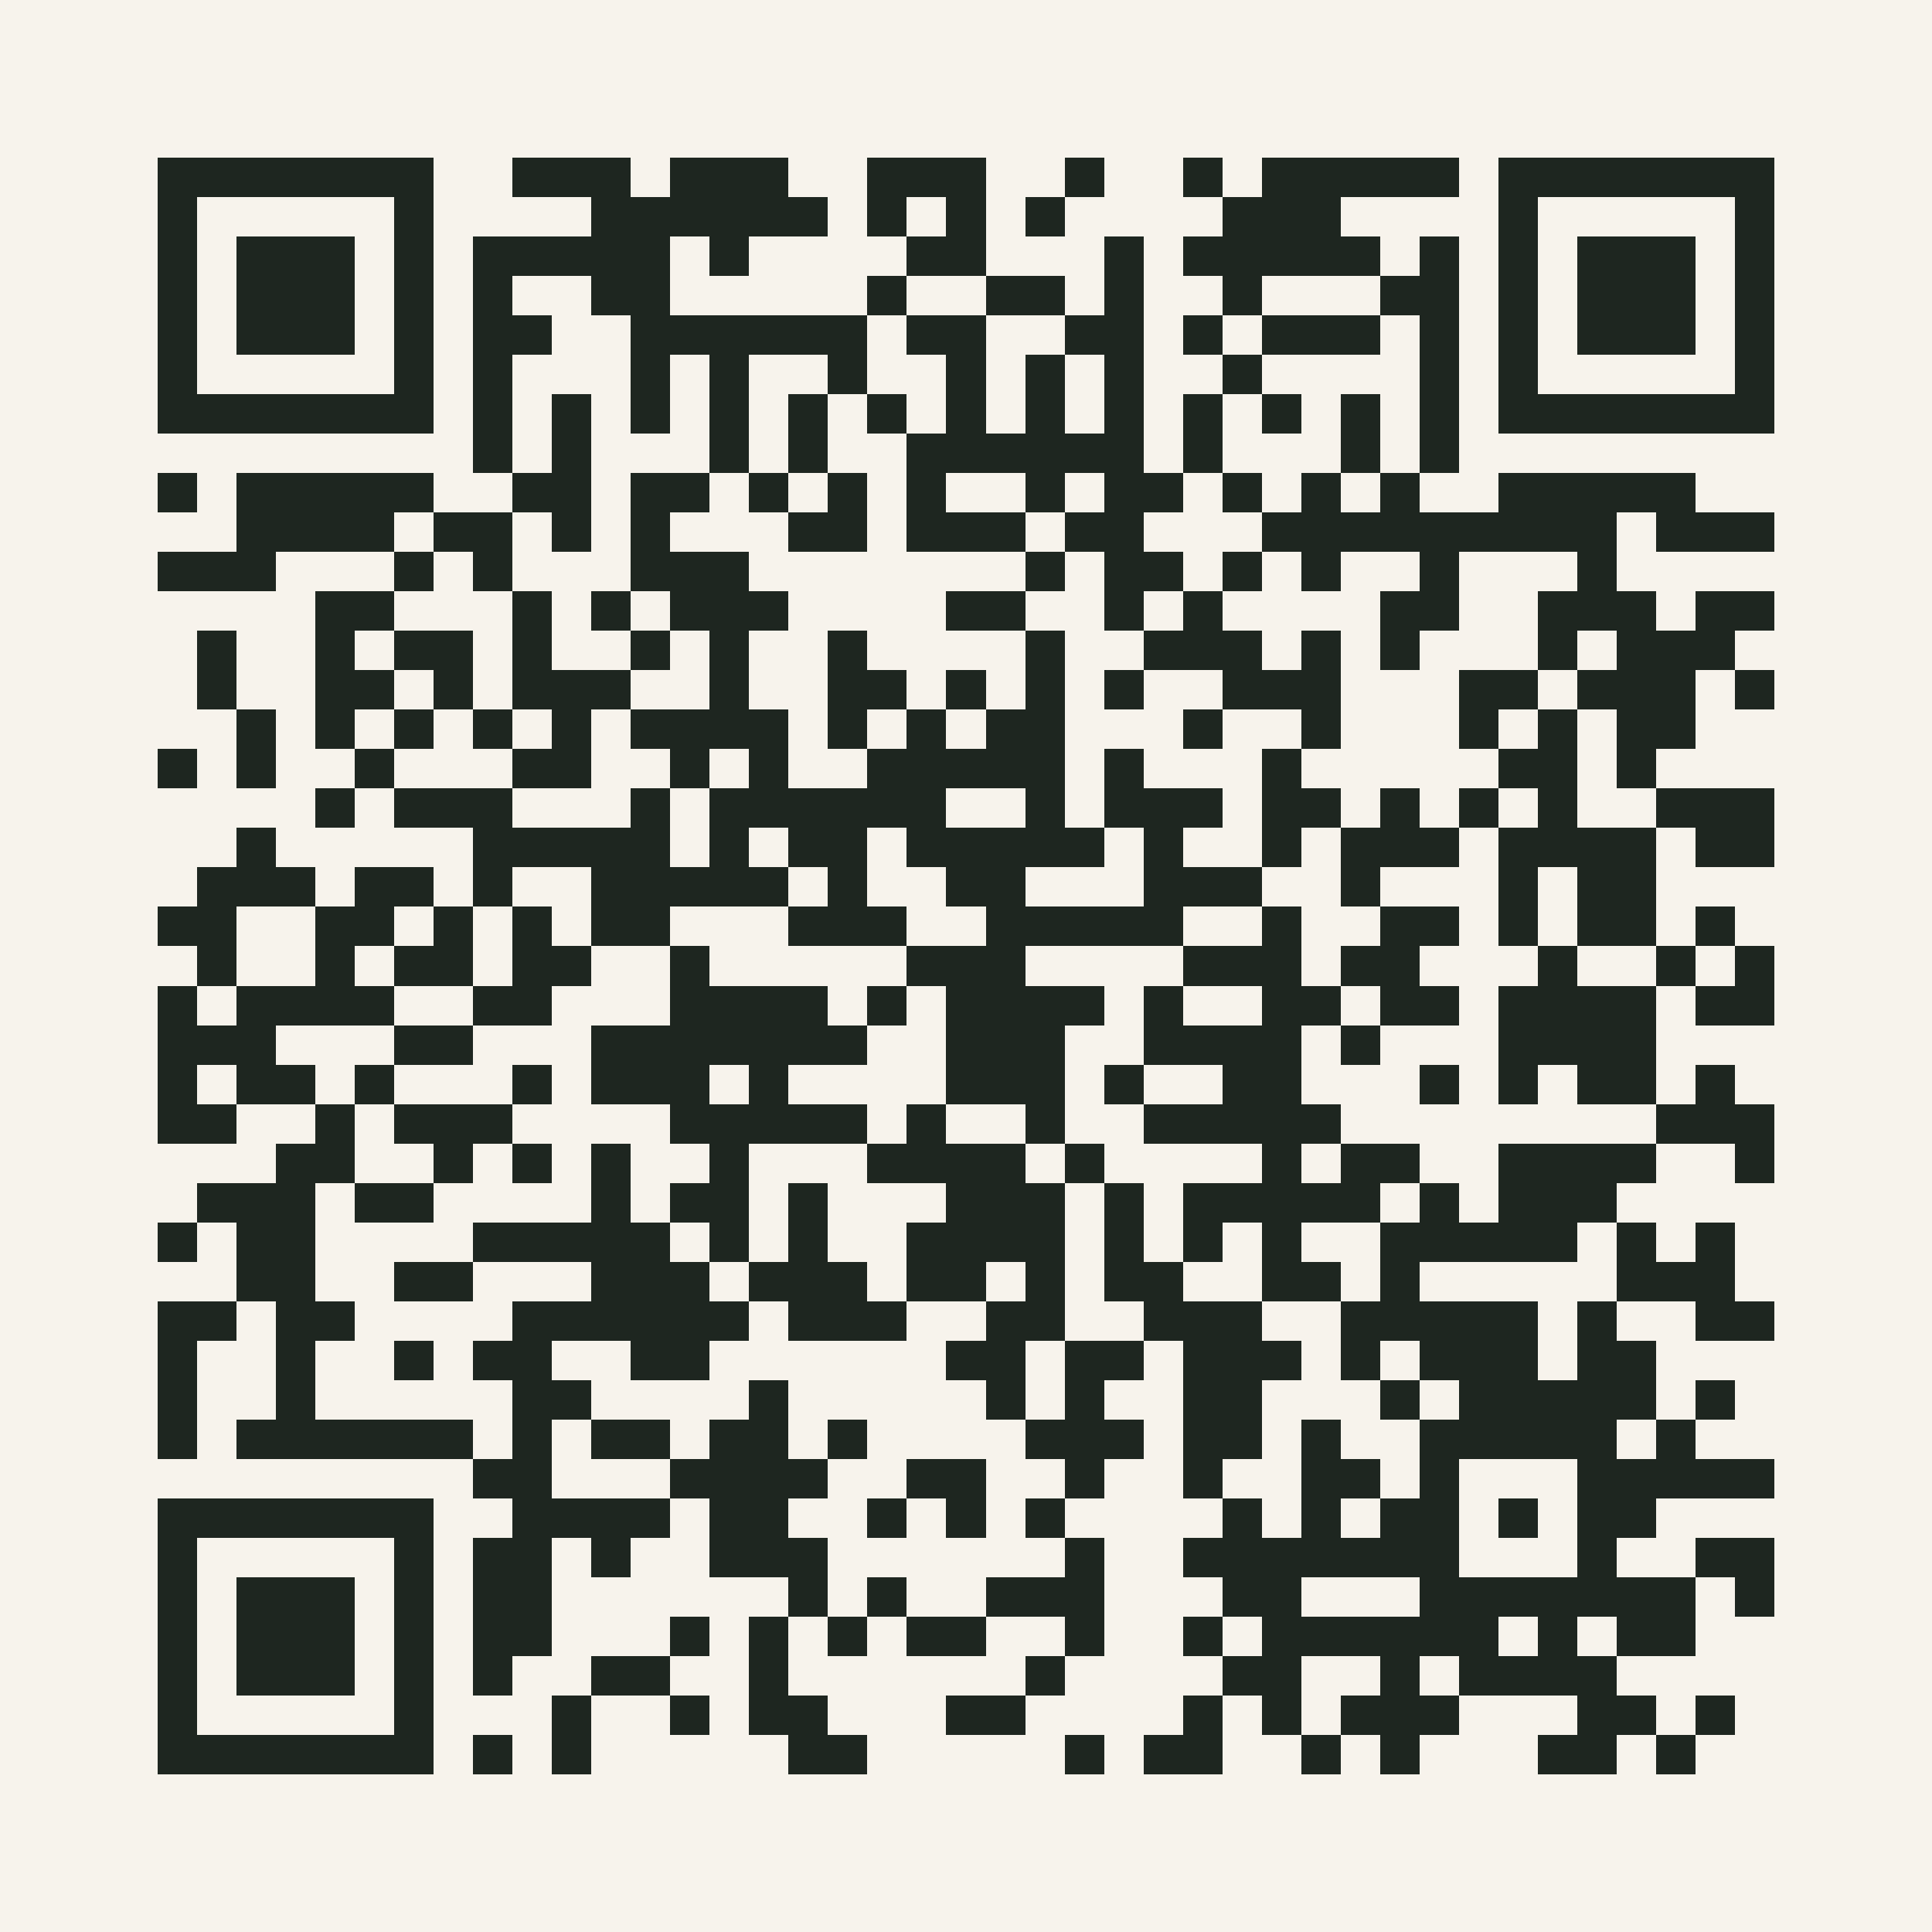
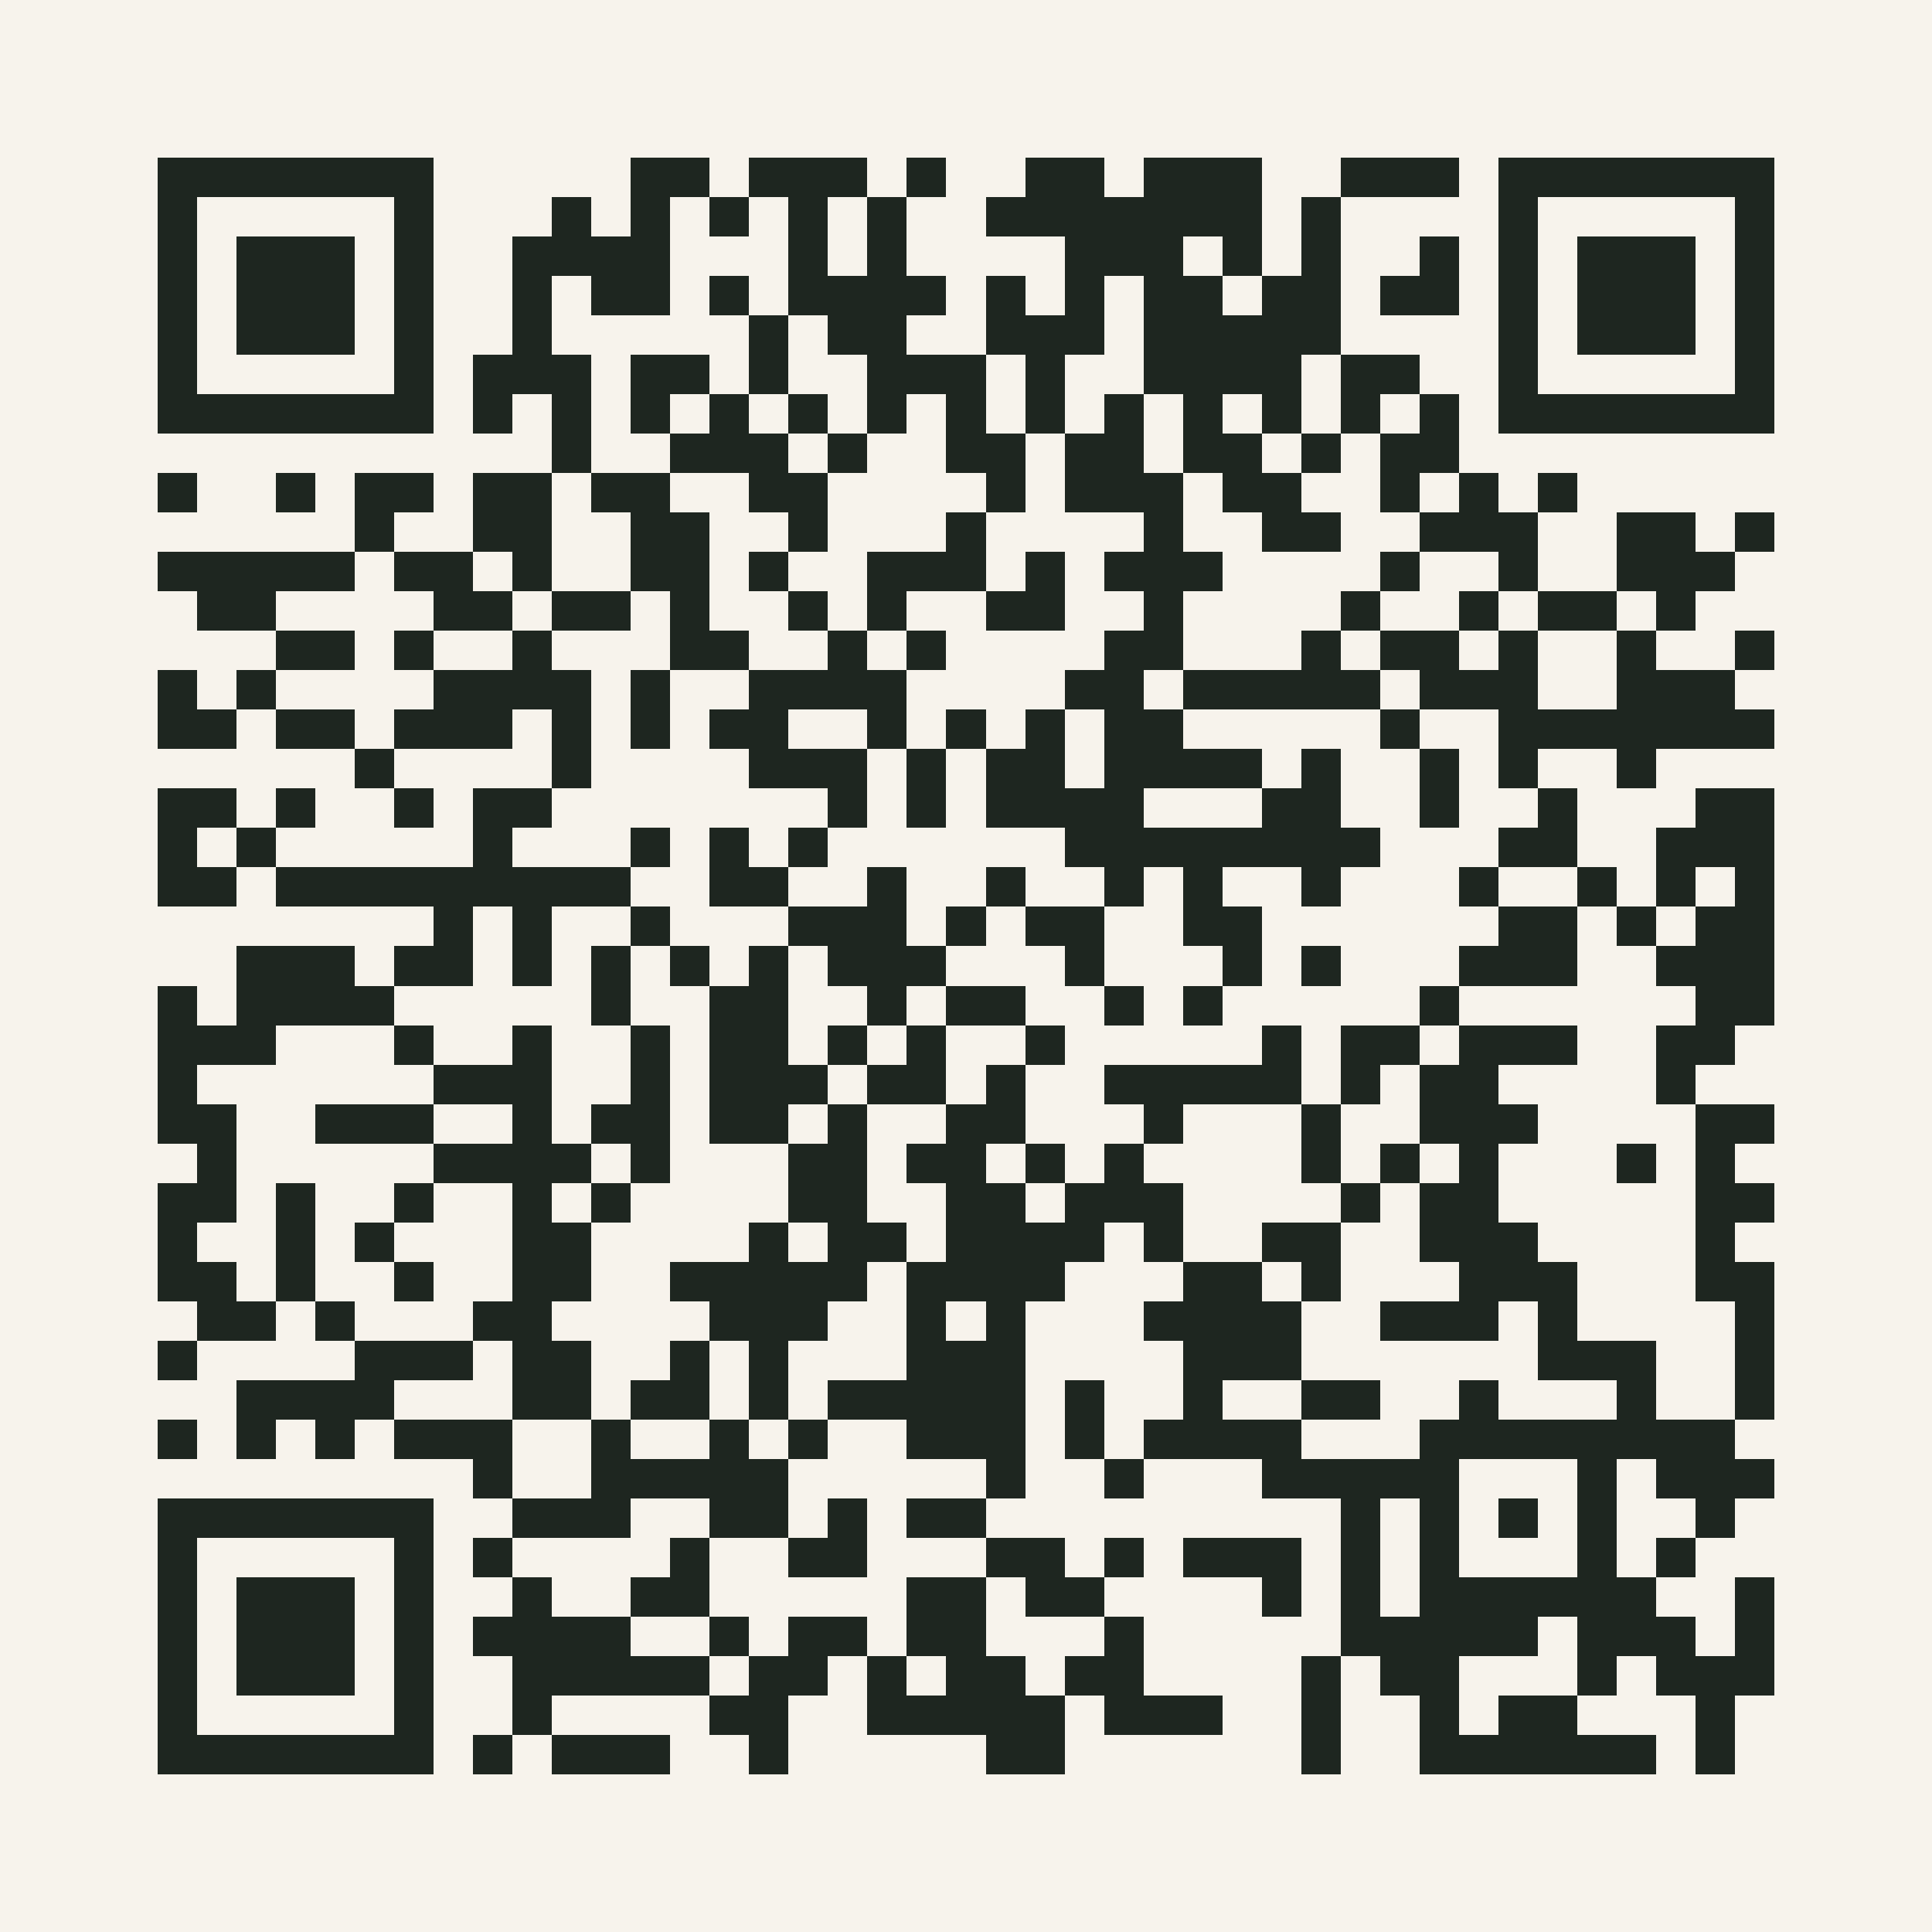
<svg xmlns="http://www.w3.org/2000/svg" width="392" height="392" viewBox="0 0 49 49" shape-rendering="crispEdges">
-   <path fill="#F7F3EC" d="M0 0h49v49H0z" />
-   <path stroke="#1E2620" d="M4 4.5h7m2 0h3m1 0h3m2 0h3m2 0h1m2 0h1m1 0h5m1 0h7M4 5.5h1m5 0h1m4 0h6m1 0h1m1 0h1m1 0h1m4 0h3m4 0h1m5 0h1M4 6.5h1m1 0h3m1 0h1m1 0h5m1 0h1m4 0h2m3 0h1m1 0h5m1 0h1m1 0h1m1 0h3m1 0h1M4 7.5h1m1 0h3m1 0h1m1 0h1m2 0h2m5 0h1m2 0h2m1 0h1m2 0h1m3 0h2m1 0h1m1 0h3m1 0h1M4 8.5h1m1 0h3m1 0h1m1 0h2m2 0h6m1 0h2m2 0h2m1 0h1m1 0h3m1 0h1m1 0h1m1 0h3m1 0h1M4 9.5h1m5 0h1m1 0h1m3 0h1m1 0h1m2 0h1m2 0h1m1 0h1m1 0h1m2 0h1m4 0h1m1 0h1m5 0h1M4 10.5h7m1 0h1m1 0h1m1 0h1m1 0h1m1 0h1m1 0h1m1 0h1m1 0h1m1 0h1m1 0h1m1 0h1m1 0h1m1 0h1m1 0h7M12 11.5h1m1 0h1m3 0h1m1 0h1m2 0h6m1 0h1m3 0h1m1 0h1M4 12.5h1m1 0h5m2 0h2m1 0h2m1 0h1m1 0h1m1 0h1m2 0h1m1 0h2m1 0h1m1 0h1m1 0h1m2 0h5M6 13.5h4m1 0h2m1 0h1m1 0h1m3 0h2m1 0h3m1 0h2m3 0h9m1 0h3M4 14.5h3m3 0h1m1 0h1m3 0h3m7 0h1m1 0h2m1 0h1m1 0h1m2 0h1m3 0h1M8 15.5h2m3 0h1m1 0h1m1 0h3m4 0h2m2 0h1m1 0h1m4 0h2m2 0h3m1 0h2M5 16.5h1m2 0h1m1 0h2m1 0h1m2 0h1m1 0h1m2 0h1m4 0h1m2 0h3m1 0h1m1 0h1m3 0h1m1 0h3M5 17.5h1m2 0h2m1 0h1m1 0h3m2 0h1m2 0h2m1 0h1m1 0h1m1 0h1m2 0h3m3 0h2m1 0h3m1 0h1M6 18.5h1m1 0h1m1 0h1m1 0h1m1 0h1m1 0h4m1 0h1m1 0h1m1 0h2m3 0h1m2 0h1m3 0h1m1 0h1m1 0h2M4 19.5h1m1 0h1m2 0h1m3 0h2m2 0h1m1 0h1m2 0h5m1 0h1m3 0h1m5 0h2m1 0h1M8 20.5h1m1 0h3m3 0h1m1 0h6m2 0h1m1 0h3m1 0h2m1 0h1m1 0h1m1 0h1m2 0h3M6 21.5h1m5 0h5m1 0h1m1 0h2m1 0h5m1 0h1m2 0h1m1 0h3m1 0h4m1 0h2M5 22.5h3m1 0h2m1 0h1m2 0h5m1 0h1m2 0h2m3 0h3m2 0h1m3 0h1m1 0h2M4 23.5h2m2 0h2m1 0h1m1 0h1m1 0h2m3 0h3m2 0h5m2 0h1m2 0h2m1 0h1m1 0h2m1 0h1M5 24.5h1m2 0h1m1 0h2m1 0h2m2 0h1m5 0h3m4 0h3m1 0h2m3 0h1m2 0h1m1 0h1M4 25.5h1m1 0h4m2 0h2m3 0h4m1 0h1m1 0h4m1 0h1m2 0h2m1 0h2m1 0h4m1 0h2M4 26.5h3m3 0h2m3 0h7m2 0h3m2 0h4m1 0h1m3 0h4M4 27.5h1m1 0h2m1 0h1m3 0h1m1 0h3m1 0h1m4 0h3m1 0h1m2 0h2m3 0h1m1 0h1m1 0h2m1 0h1M4 28.5h2m2 0h1m1 0h3m4 0h5m1 0h1m2 0h1m2 0h5m8 0h3M7 29.5h2m2 0h1m1 0h1m1 0h1m2 0h1m3 0h4m1 0h1m4 0h1m1 0h2m2 0h4m2 0h1M5 30.5h3m1 0h2m4 0h1m1 0h2m1 0h1m3 0h3m1 0h1m1 0h5m1 0h1m1 0h3M4 31.5h1m1 0h2m4 0h5m1 0h1m1 0h1m2 0h4m1 0h1m1 0h1m1 0h1m2 0h5m1 0h1m1 0h1M6 32.5h2m2 0h2m3 0h3m1 0h3m1 0h2m1 0h1m1 0h2m2 0h2m1 0h1m5 0h3M4 33.5h2m1 0h2m4 0h6m1 0h3m2 0h2m2 0h3m2 0h5m1 0h1m2 0h2M4 34.5h1m2 0h1m2 0h1m1 0h2m2 0h2m6 0h2m1 0h2m1 0h3m1 0h1m1 0h3m1 0h2M4 35.5h1m2 0h1m5 0h2m4 0h1m5 0h1m1 0h1m2 0h2m3 0h1m1 0h5m1 0h1M4 36.5h1m1 0h6m1 0h1m1 0h2m1 0h2m1 0h1m4 0h3m1 0h2m1 0h1m2 0h5m1 0h1M12 37.5h2m3 0h4m2 0h2m2 0h1m2 0h1m2 0h2m1 0h1m3 0h5M4 38.5h7m2 0h4m1 0h2m2 0h1m1 0h1m1 0h1m4 0h1m1 0h1m1 0h2m1 0h1m1 0h2M4 39.5h1m5 0h1m1 0h2m1 0h1m2 0h3m6 0h1m2 0h7m3 0h1m2 0h2M4 40.5h1m1 0h3m1 0h1m1 0h2m6 0h1m1 0h1m2 0h3m3 0h2m3 0h7m1 0h1M4 41.5h1m1 0h3m1 0h1m1 0h2m3 0h1m1 0h1m1 0h1m1 0h2m2 0h1m2 0h1m1 0h6m1 0h1m1 0h2M4 42.5h1m1 0h3m1 0h1m1 0h1m2 0h2m2 0h1m6 0h1m4 0h2m2 0h1m1 0h4M4 43.5h1m5 0h1m3 0h1m2 0h1m1 0h2m3 0h2m4 0h1m1 0h1m1 0h3m3 0h2m1 0h1M4 44.5h7m1 0h1m1 0h1m5 0h2m5 0h1m1 0h2m2 0h1m1 0h1m3 0h2m1 0h1" />
+   <rect width="49" height="49" fill="#F7F3EC" />
+   <path fill="#1E2620" d="M4,4h1v1h-1zM5,4h1v1h-1zM6,4h1v1h-1zM7,4h1v1h-1zM8,4h1v1h-1zM9,4h1v1h-1zM10,4h1v1h-1zM16,4h1v1h-1zM17,4h1v1h-1zM19,4h1v1h-1zM20,4h1v1h-1zM21,4h1v1h-1zM23,4h1v1h-1zM26,4h1v1h-1zM27,4h1v1h-1zM29,4h1v1h-1zM30,4h1v1h-1zM31,4h1v1h-1zM34,4h1v1h-1zM35,4h1v1h-1zM36,4h1v1h-1zM38,4h1v1h-1zM39,4h1v1h-1zM40,4h1v1h-1zM41,4h1v1h-1zM42,4h1v1h-1zM43,4h1v1h-1zM44,4h1v1h-1zM4,5h1v1h-1zM10,5h1v1h-1zM14,5h1v1h-1zM16,5h1v1h-1zM18,5h1v1h-1zM20,5h1v1h-1zM22,5h1v1h-1zM25,5h1v1h-1zM26,5h1v1h-1zM27,5h1v1h-1zM28,5h1v1h-1zM29,5h1v1h-1zM30,5h1v1h-1zM31,5h1v1h-1zM33,5h1v1h-1zM38,5h1v1h-1zM44,5h1v1h-1zM4,6h1v1h-1zM6,6h1v1h-1zM7,6h1v1h-1zM8,6h1v1h-1zM10,6h1v1h-1zM13,6h1v1h-1zM14,6h1v1h-1zM15,6h1v1h-1zM16,6h1v1h-1zM20,6h1v1h-1zM22,6h1v1h-1zM27,6h1v1h-1zM28,6h1v1h-1zM29,6h1v1h-1zM31,6h1v1h-1zM33,6h1v1h-1zM36,6h1v1h-1zM38,6h1v1h-1zM40,6h1v1h-1zM41,6h1v1h-1zM42,6h1v1h-1zM44,6h1v1h-1zM4,7h1v1h-1zM6,7h1v1h-1zM7,7h1v1h-1zM8,7h1v1h-1zM10,7h1v1h-1zM13,7h1v1h-1zM15,7h1v1h-1zM16,7h1v1h-1zM18,7h1v1h-1zM20,7h1v1h-1zM21,7h1v1h-1zM22,7h1v1h-1zM23,7h1v1h-1zM25,7h1v1h-1zM27,7h1v1h-1zM29,7h1v1h-1zM30,7h1v1h-1zM32,7h1v1h-1zM33,7h1v1h-1zM35,7h1v1h-1zM36,7h1v1h-1zM38,7h1v1h-1zM40,7h1v1h-1zM41,7h1v1h-1zM42,7h1v1h-1zM44,7h1v1h-1zM4,8h1v1h-1zM6,8h1v1h-1zM7,8h1v1h-1zM8,8h1v1h-1zM10,8h1v1h-1zM13,8h1v1h-1zM19,8h1v1h-1zM21,8h1v1h-1zM22,8h1v1h-1zM25,8h1v1h-1zM26,8h1v1h-1zM27,8h1v1h-1zM29,8h1v1h-1zM30,8h1v1h-1zM31,8h1v1h-1zM32,8h1v1h-1zM33,8h1v1h-1zM38,8h1v1h-1zM40,8h1v1h-1zM41,8h1v1h-1zM42,8h1v1h-1zM44,8h1v1h-1zM4,9h1v1h-1zM10,9h1v1h-1zM12,9h1v1h-1zM13,9h1v1h-1zM14,9h1v1h-1zM16,9h1v1h-1zM17,9h1v1h-1zM19,9h1v1h-1zM22,9h1v1h-1zM23,9h1v1h-1zM24,9h1v1h-1zM26,9h1v1h-1zM29,9h1v1h-1zM30,9h1v1h-1zM31,9h1v1h-1zM32,9h1v1h-1zM34,9h1v1h-1zM35,9h1v1h-1zM38,9h1v1h-1zM44,9h1v1h-1zM4,10h1v1h-1zM5,10h1v1h-1zM6,10h1v1h-1zM7,10h1v1h-1zM8,10h1v1h-1zM9,10h1v1h-1zM10,10h1v1h-1zM12,10h1v1h-1zM14,10h1v1h-1zM16,10h1v1h-1zM18,10h1v1h-1zM20,10h1v1h-1zM22,10h1v1h-1zM24,10h1v1h-1zM26,10h1v1h-1zM28,10h1v1h-1zM30,10h1v1h-1zM32,10h1v1h-1zM34,10h1v1h-1zM36,10h1v1h-1zM38,10h1v1h-1zM39,10h1v1h-1zM40,10h1v1h-1zM41,10h1v1h-1zM42,10h1v1h-1zM43,10h1v1h-1zM44,10h1v1h-1zM14,11h1v1h-1zM17,11h1v1h-1zM18,11h1v1h-1zM19,11h1v1h-1zM21,11h1v1h-1zM24,11h1v1h-1zM25,11h1v1h-1zM27,11h1v1h-1zM28,11h1v1h-1zM30,11h1v1h-1zM31,11h1v1h-1zM33,11h1v1h-1zM35,11h1v1h-1zM36,11h1v1h-1zM4,12h1v1h-1zM7,12h1v1h-1zM9,12h1v1h-1zM10,12h1v1h-1zM12,12h1v1h-1zM13,12h1v1h-1zM15,12h1v1h-1zM16,12h1v1h-1zM19,12h1v1h-1zM20,12h1v1h-1zM25,12h1v1h-1zM27,12h1v1h-1zM28,12h1v1h-1zM29,12h1v1h-1zM31,12h1v1h-1zM32,12h1v1h-1zM35,12h1v1h-1zM37,12h1v1h-1zM39,12h1v1h-1zM9,13h1v1h-1zM12,13h1v1h-1zM13,13h1v1h-1zM16,13h1v1h-1zM17,13h1v1h-1zM20,13h1v1h-1zM24,13h1v1h-1zM29,13h1v1h-1zM32,13h1v1h-1zM33,13h1v1h-1zM36,13h1v1h-1zM37,13h1v1h-1zM38,13h1v1h-1zM41,13h1v1h-1zM42,13h1v1h-1zM44,13h1v1h-1zM4,14h1v1h-1zM5,14h1v1h-1zM6,14h1v1h-1zM7,14h1v1h-1zM8,14h1v1h-1zM10,14h1v1h-1zM11,14h1v1h-1zM13,14h1v1h-1zM16,14h1v1h-1zM17,14h1v1h-1zM19,14h1v1h-1zM22,14h1v1h-1zM23,14h1v1h-1zM24,14h1v1h-1zM26,14h1v1h-1zM28,14h1v1h-1zM29,14h1v1h-1zM30,14h1v1h-1zM35,14h1v1h-1zM38,14h1v1h-1zM41,14h1v1h-1zM42,14h1v1h-1zM43,14h1v1h-1zM5,15h1v1h-1zM6,15h1v1h-1zM11,15h1v1h-1zM12,15h1v1h-1zM14,15h1v1h-1zM15,15h1v1h-1zM17,15h1v1h-1zM20,15h1v1h-1zM22,15h1v1h-1zM25,15h1v1h-1zM26,15h1v1h-1zM29,15h1v1h-1zM34,15h1v1h-1zM37,15h1v1h-1zM39,15h1v1h-1zM40,15h1v1h-1zM42,15h1v1h-1zM7,16h1v1h-1zM8,16h1v1h-1zM10,16h1v1h-1zM13,16h1v1h-1zM17,16h1v1h-1zM18,16h1v1h-1zM21,16h1v1h-1zM23,16h1v1h-1zM28,16h1v1h-1zM29,16h1v1h-1zM33,16h1v1h-1zM35,16h1v1h-1zM36,16h1v1h-1zM38,16h1v1h-1zM41,16h1v1h-1zM44,16h1v1h-1zM4,17h1v1h-1zM6,17h1v1h-1zM11,17h1v1h-1zM12,17h1v1h-1zM13,17h1v1h-1zM14,17h1v1h-1zM16,17h1v1h-1zM19,17h1v1h-1zM20,17h1v1h-1zM21,17h1v1h-1zM22,17h1v1h-1zM27,17h1v1h-1zM28,17h1v1h-1zM30,17h1v1h-1zM31,17h1v1h-1zM32,17h1v1h-1zM33,17h1v1h-1zM34,17h1v1h-1zM36,17h1v1h-1zM37,17h1v1h-1zM38,17h1v1h-1zM41,17h1v1h-1zM42,17h1v1h-1zM43,17h1v1h-1zM4,18h1v1h-1zM5,18h1v1h-1zM7,18h1v1h-1zM8,18h1v1h-1zM10,18h1v1h-1zM11,18h1v1h-1zM12,18h1v1h-1zM14,18h1v1h-1zM16,18h1v1h-1zM18,18h1v1h-1zM19,18h1v1h-1zM22,18h1v1h-1zM24,18h1v1h-1zM26,18h1v1h-1zM28,18h1v1h-1zM29,18h1v1h-1zM35,18h1v1h-1zM38,18h1v1h-1zM39,18h1v1h-1zM40,18h1v1h-1zM41,18h1v1h-1zM42,18h1v1h-1zM43,18h1v1h-1zM44,18h1v1h-1zM9,19h1v1h-1zM14,19h1v1h-1zM19,19h1v1h-1zM20,19h1v1h-1zM21,19h1v1h-1zM23,19h1v1h-1zM25,19h1v1h-1zM26,19h1v1h-1zM28,19h1v1h-1zM29,19h1v1h-1zM30,19h1v1h-1zM31,19h1v1h-1zM33,19h1v1h-1zM36,19h1v1h-1zM38,19h1v1h-1zM41,19h1v1h-1zM4,20h1v1h-1zM5,20h1v1h-1zM7,20h1v1h-1zM10,20h1v1h-1zM12,20h1v1h-1zM13,20h1v1h-1zM21,20h1v1h-1zM23,20h1v1h-1zM25,20h1v1h-1zM26,20h1v1h-1zM27,20h1v1h-1zM28,20h1v1h-1zM32,20h1v1h-1zM33,20h1v1h-1zM36,20h1v1h-1zM39,20h1v1h-1zM43,20h1v1h-1zM44,20h1v1h-1zM4,21h1v1h-1zM6,21h1v1h-1zM12,21h1v1h-1zM16,21h1v1h-1zM18,21h1v1h-1zM20,21h1v1h-1zM27,21h1v1h-1zM28,21h1v1h-1zM29,21h1v1h-1zM30,21h1v1h-1zM31,21h1v1h-1zM32,21h1v1h-1zM33,21h1v1h-1zM34,21h1v1h-1zM38,21h1v1h-1zM39,21h1v1h-1zM42,21h1v1h-1zM43,21h1v1h-1zM44,21h1v1h-1zM4,22h1v1h-1zM5,22h1v1h-1zM7,22h1v1h-1zM8,22h1v1h-1zM9,22h1v1h-1zM10,22h1v1h-1zM11,22h1v1h-1zM12,22h1v1h-1zM13,22h1v1h-1zM14,22h1v1h-1zM15,22h1v1h-1zM18,22h1v1h-1zM19,22h1v1h-1zM22,22h1v1h-1zM25,22h1v1h-1zM28,22h1v1h-1zM30,22h1v1h-1zM33,22h1v1h-1zM37,22h1v1h-1zM40,22h1v1h-1zM42,22h1v1h-1zM44,22h1v1h-1zM11,23h1v1h-1zM13,23h1v1h-1zM16,23h1v1h-1zM20,23h1v1h-1zM21,23h1v1h-1zM22,23h1v1h-1zM24,23h1v1h-1zM26,23h1v1h-1zM27,23h1v1h-1zM30,23h1v1h-1zM31,23h1v1h-1zM38,23h1v1h-1zM39,23h1v1h-1zM41,23h1v1h-1zM43,23h1v1h-1zM44,23h1v1h-1zM6,24h1v1h-1zM7,24h1v1h-1zM8,24h1v1h-1zM10,24h1v1h-1zM11,24h1v1h-1zM13,24h1v1h-1zM15,24h1v1h-1zM17,24h1v1h-1zM19,24h1v1h-1zM21,24h1v1h-1zM22,24h1v1h-1zM23,24h1v1h-1zM27,24h1v1h-1zM31,24h1v1h-1zM33,24h1v1h-1zM37,24h1v1h-1zM38,24h1v1h-1zM39,24h1v1h-1zM42,24h1v1h-1zM43,24h1v1h-1zM44,24h1v1h-1zM4,25h1v1h-1zM6,25h1v1h-1zM7,25h1v1h-1zM8,25h1v1h-1zM9,25h1v1h-1zM15,25h1v1h-1zM18,25h1v1h-1zM19,25h1v1h-1zM22,25h1v1h-1zM24,25h1v1h-1zM25,25h1v1h-1zM28,25h1v1h-1zM30,25h1v1h-1zM36,25h1v1h-1zM43,25h1v1h-1zM44,25h1v1h-1zM4,26h1v1h-1zM5,26h1v1h-1zM6,26h1v1h-1zM10,26h1v1h-1zM13,26h1v1h-1zM16,26h1v1h-1zM18,26h1v1h-1zM19,26h1v1h-1zM21,26h1v1h-1zM23,26h1v1h-1zM26,26h1v1h-1zM32,26h1v1h-1zM34,26h1v1h-1zM35,26h1v1h-1zM37,26h1v1h-1zM38,26h1v1h-1zM39,26h1v1h-1zM42,26h1v1h-1zM43,26h1v1h-1zM4,27h1v1h-1zM11,27h1v1h-1zM12,27h1v1h-1zM13,27h1v1h-1zM16,27h1v1h-1zM18,27h1v1h-1zM19,27h1v1h-1zM20,27h1v1h-1zM22,27h1v1h-1zM23,27h1v1h-1zM25,27h1v1h-1zM28,27h1v1h-1zM29,27h1v1h-1zM30,27h1v1h-1zM31,27h1v1h-1zM32,27h1v1h-1zM34,27h1v1h-1zM36,27h1v1h-1zM37,27h1v1h-1zM42,27h1v1h-1zM4,28h1v1h-1zM5,28h1v1h-1zM8,28h1v1h-1zM9,28h1v1h-1zM10,28h1v1h-1zM13,28h1v1h-1zM15,28h1v1h-1zM16,28h1v1h-1zM18,28h1v1h-1zM19,28h1v1h-1zM21,28h1v1h-1zM24,28h1v1h-1zM25,28h1v1h-1zM29,28h1v1h-1zM33,28h1v1h-1zM36,28h1v1h-1zM37,28h1v1h-1zM38,28h1v1h-1zM43,28h1v1h-1zM44,28h1v1h-1zM5,29h1v1h-1zM11,29h1v1h-1zM12,29h1v1h-1zM13,29h1v1h-1zM14,29h1v1h-1zM16,29h1v1h-1zM20,29h1v1h-1zM21,29h1v1h-1zM23,29h1v1h-1zM24,29h1v1h-1zM26,29h1v1h-1zM28,29h1v1h-1zM33,29h1v1h-1zM35,29h1v1h-1zM37,29h1v1h-1zM41,29h1v1h-1zM43,29h1v1h-1zM4,30h1v1h-1zM5,30h1v1h-1zM7,30h1v1h-1zM10,30h1v1h-1zM13,30h1v1h-1zM15,30h1v1h-1zM20,30h1v1h-1zM21,30h1v1h-1zM24,30h1v1h-1zM25,30h1v1h-1zM27,30h1v1h-1zM28,30h1v1h-1zM29,30h1v1h-1zM34,30h1v1h-1zM36,30h1v1h-1zM37,30h1v1h-1zM43,30h1v1h-1zM44,30h1v1h-1zM4,31h1v1h-1zM7,31h1v1h-1zM9,31h1v1h-1zM13,31h1v1h-1zM14,31h1v1h-1zM19,31h1v1h-1zM21,31h1v1h-1zM22,31h1v1h-1zM24,31h1v1h-1zM25,31h1v1h-1zM26,31h1v1h-1zM27,31h1v1h-1zM29,31h1v1h-1zM32,31h1v1h-1zM33,31h1v1h-1zM36,31h1v1h-1zM37,31h1v1h-1zM38,31h1v1h-1zM43,31h1v1h-1zM4,32h1v1h-1zM5,32h1v1h-1zM7,32h1v1h-1zM10,32h1v1h-1zM13,32h1v1h-1zM14,32h1v1h-1zM17,32h1v1h-1zM18,32h1v1h-1zM19,32h1v1h-1zM20,32h1v1h-1zM21,32h1v1h-1zM23,32h1v1h-1zM24,32h1v1h-1zM25,32h1v1h-1zM26,32h1v1h-1zM30,32h1v1h-1zM31,32h1v1h-1zM33,32h1v1h-1zM37,32h1v1h-1zM38,32h1v1h-1zM39,32h1v1h-1zM43,32h1v1h-1zM44,32h1v1h-1zM5,33h1v1h-1zM6,33h1v1h-1zM8,33h1v1h-1zM12,33h1v1h-1zM13,33h1v1h-1zM18,33h1v1h-1zM19,33h1v1h-1zM20,33h1v1h-1zM23,33h1v1h-1zM25,33h1v1h-1zM29,33h1v1h-1zM30,33h1v1h-1zM31,33h1v1h-1zM32,33h1v1h-1zM35,33h1v1h-1zM36,33h1v1h-1zM37,33h1v1h-1zM39,33h1v1h-1zM44,33h1v1h-1zM4,34h1v1h-1zM9,34h1v1h-1zM10,34h1v1h-1zM11,34h1v1h-1zM13,34h1v1h-1zM14,34h1v1h-1zM17,34h1v1h-1zM19,34h1v1h-1zM23,34h1v1h-1zM24,34h1v1h-1zM25,34h1v1h-1zM30,34h1v1h-1zM31,34h1v1h-1zM32,34h1v1h-1zM39,34h1v1h-1zM40,34h1v1h-1zM41,34h1v1h-1zM44,34h1v1h-1zM6,35h1v1h-1zM7,35h1v1h-1zM8,35h1v1h-1zM9,35h1v1h-1zM13,35h1v1h-1zM14,35h1v1h-1zM16,35h1v1h-1zM17,35h1v1h-1zM19,35h1v1h-1zM21,35h1v1h-1zM22,35h1v1h-1zM23,35h1v1h-1zM24,35h1v1h-1zM25,35h1v1h-1zM27,35h1v1h-1zM30,35h1v1h-1zM33,35h1v1h-1zM34,35h1v1h-1zM37,35h1v1h-1zM41,35h1v1h-1zM44,35h1v1h-1zM4,36h1v1h-1zM6,36h1v1h-1zM8,36h1v1h-1zM10,36h1v1h-1zM11,36h1v1h-1zM12,36h1v1h-1zM15,36h1v1h-1zM18,36h1v1h-1zM20,36h1v1h-1zM23,36h1v1h-1zM24,36h1v1h-1zM25,36h1v1h-1zM27,36h1v1h-1zM29,36h1v1h-1zM30,36h1v1h-1zM31,36h1v1h-1zM32,36h1v1h-1zM36,36h1v1h-1zM37,36h1v1h-1zM38,36h1v1h-1zM39,36h1v1h-1zM40,36h1v1h-1zM41,36h1v1h-1zM42,36h1v1h-1zM43,36h1v1h-1zM12,37h1v1h-1zM15,37h1v1h-1zM16,37h1v1h-1zM17,37h1v1h-1zM18,37h1v1h-1zM19,37h1v1h-1zM25,37h1v1h-1zM28,37h1v1h-1zM32,37h1v1h-1zM33,37h1v1h-1zM34,37h1v1h-1zM35,37h1v1h-1zM36,37h1v1h-1zM40,37h1v1h-1zM42,37h1v1h-1zM43,37h1v1h-1zM44,37h1v1h-1zM4,38h1v1h-1zM5,38h1v1h-1zM6,38h1v1h-1zM7,38h1v1h-1zM8,38h1v1h-1zM9,38h1v1h-1zM10,38h1v1h-1zM13,38h1v1h-1zM14,38h1v1h-1zM15,38h1v1h-1zM18,38h1v1h-1zM19,38h1v1h-1zM21,38h1v1h-1zM23,38h1v1h-1zM24,38h1v1h-1zM34,38h1v1h-1zM36,38h1v1h-1zM38,38h1v1h-1zM40,38h1v1h-1zM43,38h1v1h-1zM4,39h1v1h-1zM10,39h1v1h-1zM12,39h1v1h-1zM17,39h1v1h-1zM20,39h1v1h-1zM21,39h1v1h-1zM25,39h1v1h-1zM26,39h1v1h-1zM28,39h1v1h-1zM30,39h1v1h-1zM31,39h1v1h-1zM32,39h1v1h-1zM34,39h1v1h-1zM36,39h1v1h-1zM40,39h1v1h-1zM42,39h1v1h-1zM4,40h1v1h-1zM6,40h1v1h-1zM7,40h1v1h-1zM8,40h1v1h-1zM10,40h1v1h-1zM13,40h1v1h-1zM16,40h1v1h-1zM17,40h1v1h-1zM23,40h1v1h-1zM24,40h1v1h-1zM26,40h1v1h-1zM27,40h1v1h-1zM32,40h1v1h-1zM34,40h1v1h-1zM36,40h1v1h-1zM37,40h1v1h-1zM38,40h1v1h-1zM39,40h1v1h-1zM40,40h1v1h-1zM41,40h1v1h-1zM44,40h1v1h-1zM4,41h1v1h-1zM6,41h1v1h-1zM7,41h1v1h-1zM8,41h1v1h-1zM10,41h1v1h-1zM12,41h1v1h-1zM13,41h1v1h-1zM14,41h1v1h-1zM15,41h1v1h-1zM18,41h1v1h-1zM20,41h1v1h-1zM21,41h1v1h-1zM23,41h1v1h-1zM24,41h1v1h-1zM28,41h1v1h-1zM34,41h1v1h-1zM35,41h1v1h-1zM36,41h1v1h-1zM37,41h1v1h-1zM38,41h1v1h-1zM40,41h1v1h-1zM41,41h1v1h-1zM42,41h1v1h-1zM44,41h1v1h-1zM4,42h1v1h-1zM6,42h1v1h-1zM7,42h1v1h-1zM8,42h1v1h-1zM10,42h1v1h-1zM13,42h1v1h-1zM14,42h1v1h-1zM15,42h1v1h-1zM16,42h1v1h-1zM17,42h1v1h-1zM19,42h1v1h-1zM20,42h1v1h-1zM22,42h1v1h-1zM24,42h1v1h-1zM25,42h1v1h-1zM27,42h1v1h-1zM28,42h1v1h-1zM33,42h1v1h-1zM35,42h1v1h-1zM36,42h1v1h-1zM40,42h1v1h-1zM42,42h1v1h-1zM43,42h1v1h-1zM44,42h1v1h-1zM4,43h1v1h-1zM10,43h1v1h-1zM13,43h1v1h-1zM18,43h1v1h-1zM19,43h1v1h-1zM22,43h1v1h-1zM23,43h1v1h-1zM24,43h1v1h-1zM25,43h1v1h-1zM26,43h1v1h-1zM28,43h1v1h-1zM29,43h1v1h-1zM30,43h1v1h-1zM33,43h1v1h-1zM36,43h1v1h-1zM38,43h1v1h-1zM39,43h1v1h-1zM43,43h1v1h-1zM4,44h1v1h-1zM5,44h1v1h-1zM6,44h1v1h-1zM7,44h1v1h-1zM8,44h1v1h-1zM9,44h1v1h-1zM10,44h1v1h-1zM12,44h1v1h-1zM14,44h1v1h-1zM15,44h1v1h-1zM16,44h1v1h-1zM19,44h1v1h-1zM25,44h1v1h-1zM26,44h1v1h-1zM33,44h1v1h-1zM36,44h1v1h-1zM37,44h1v1h-1zM38,44h1v1h-1zM39,44h1v1h-1zM40,44h1v1h-1zM41,44h1v1h-1zM43,44h1v1h-1z" />
</svg>
